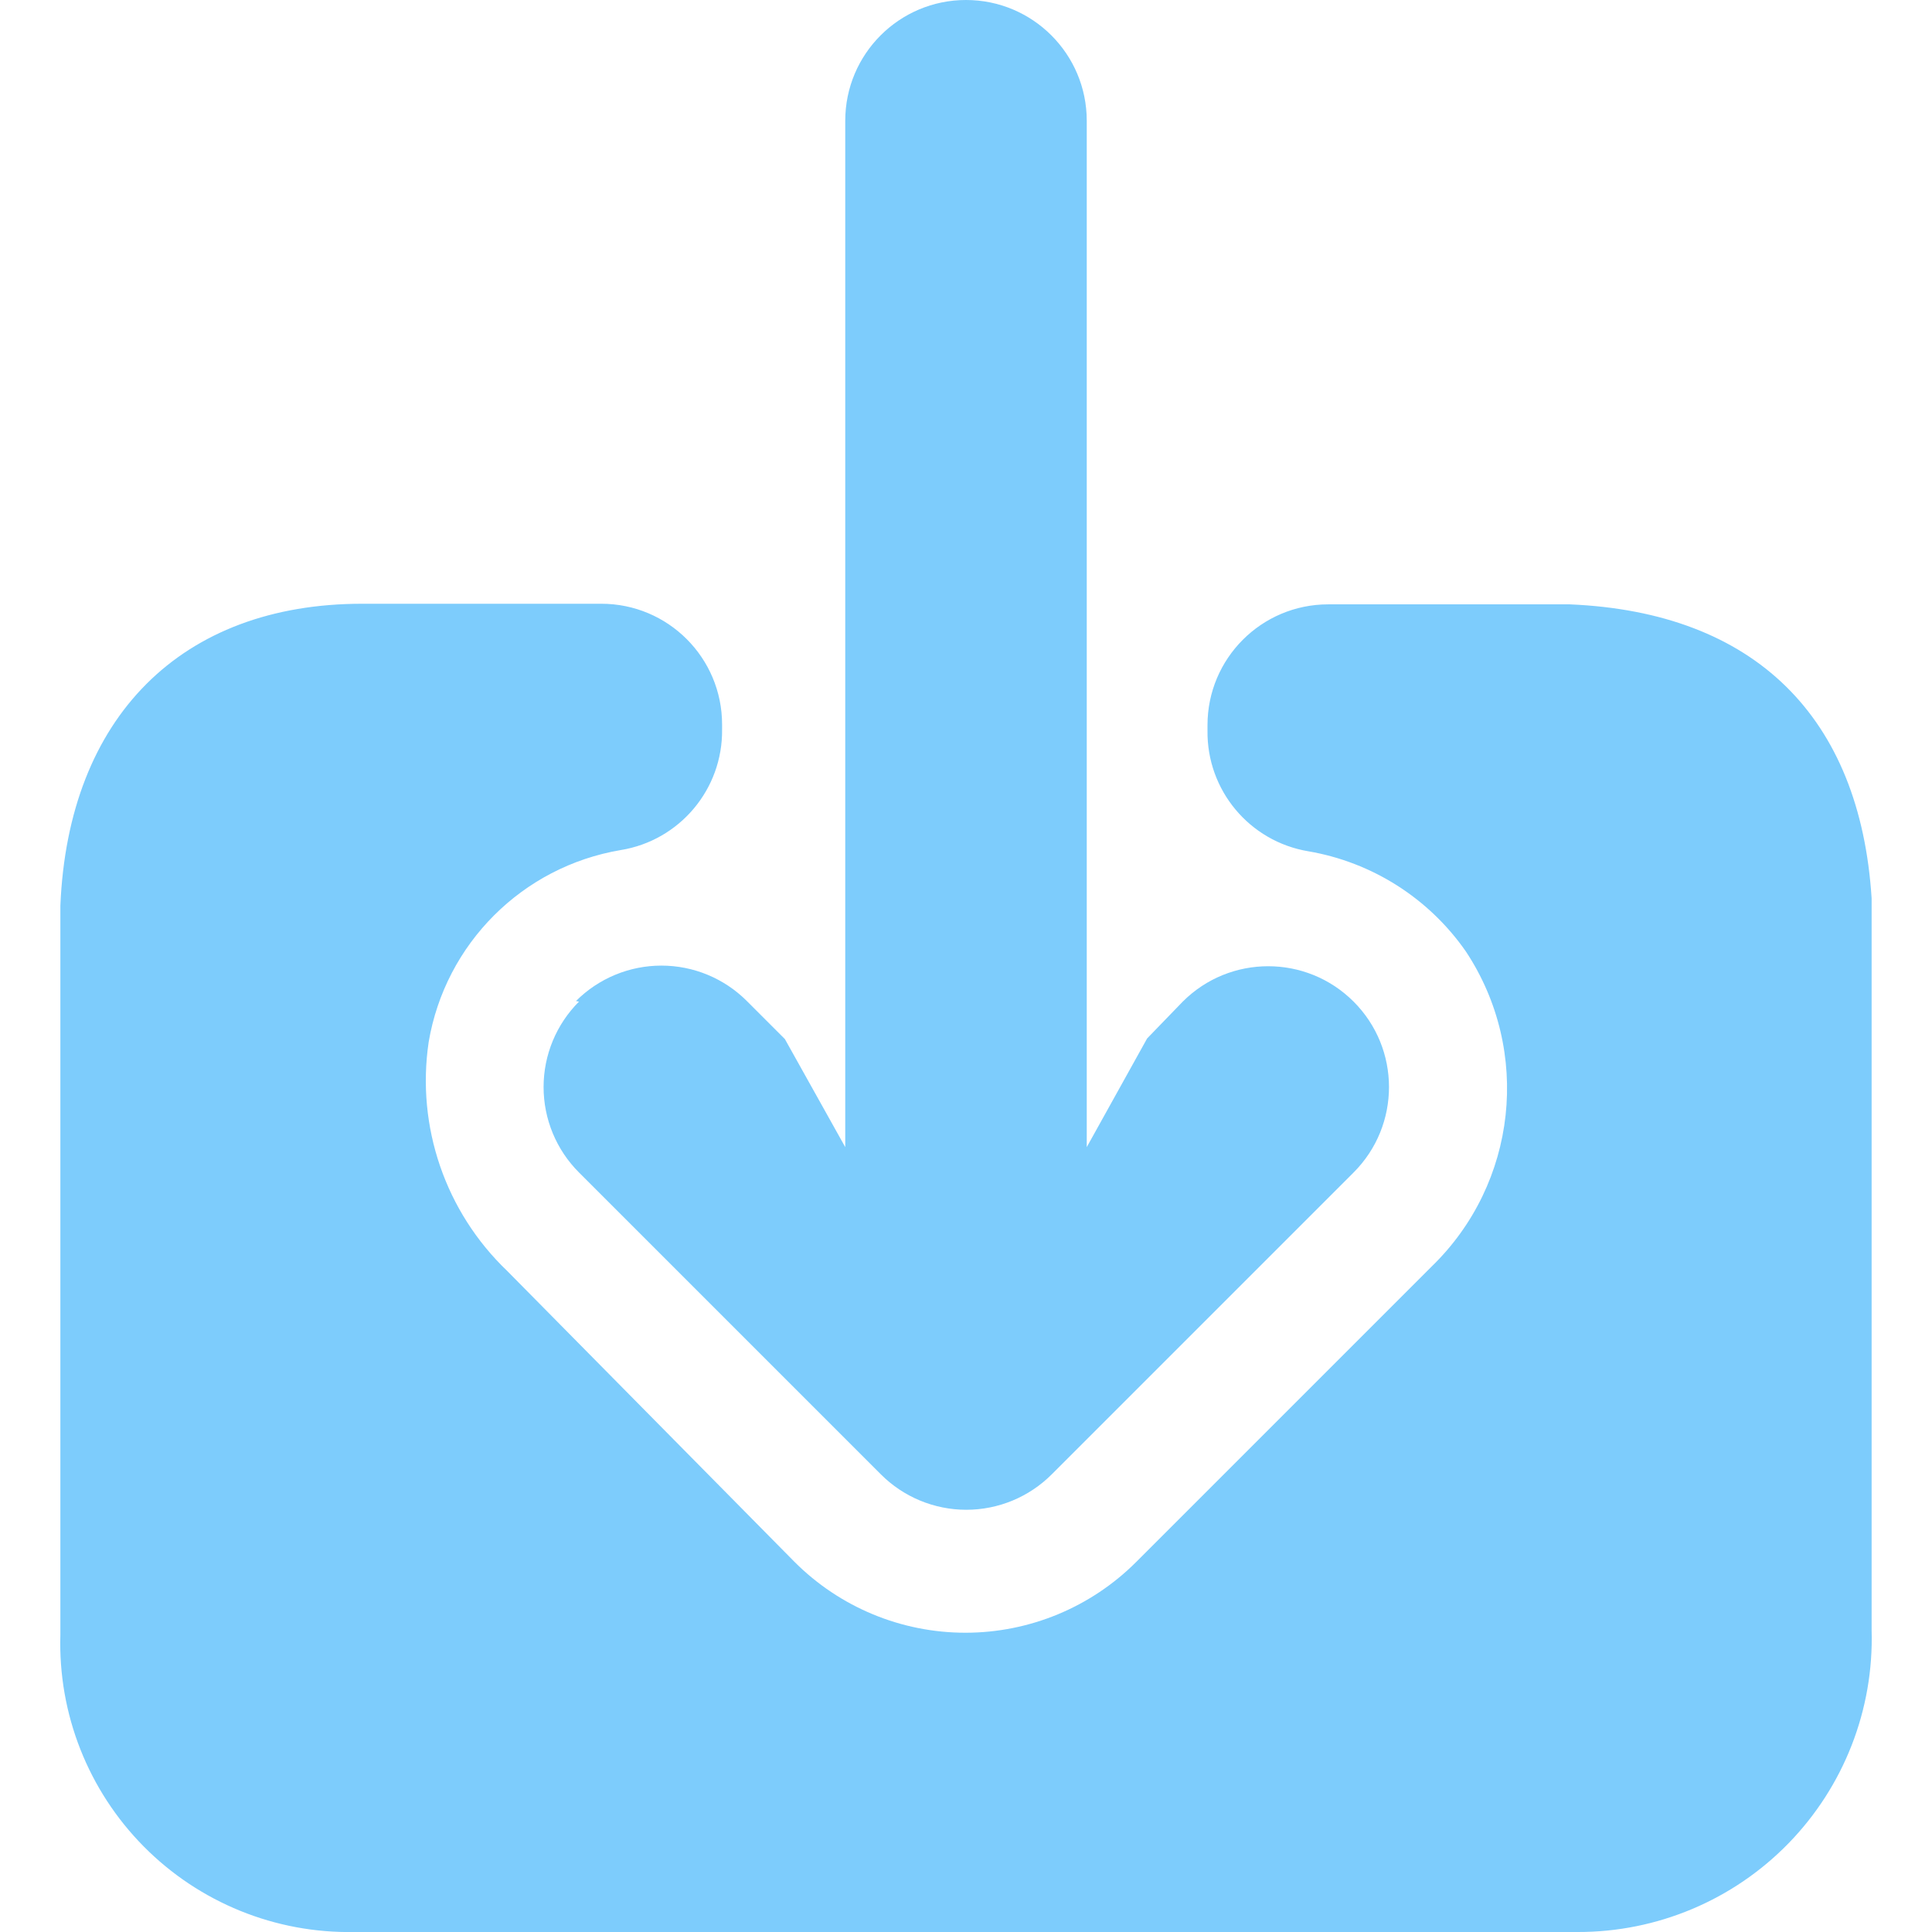
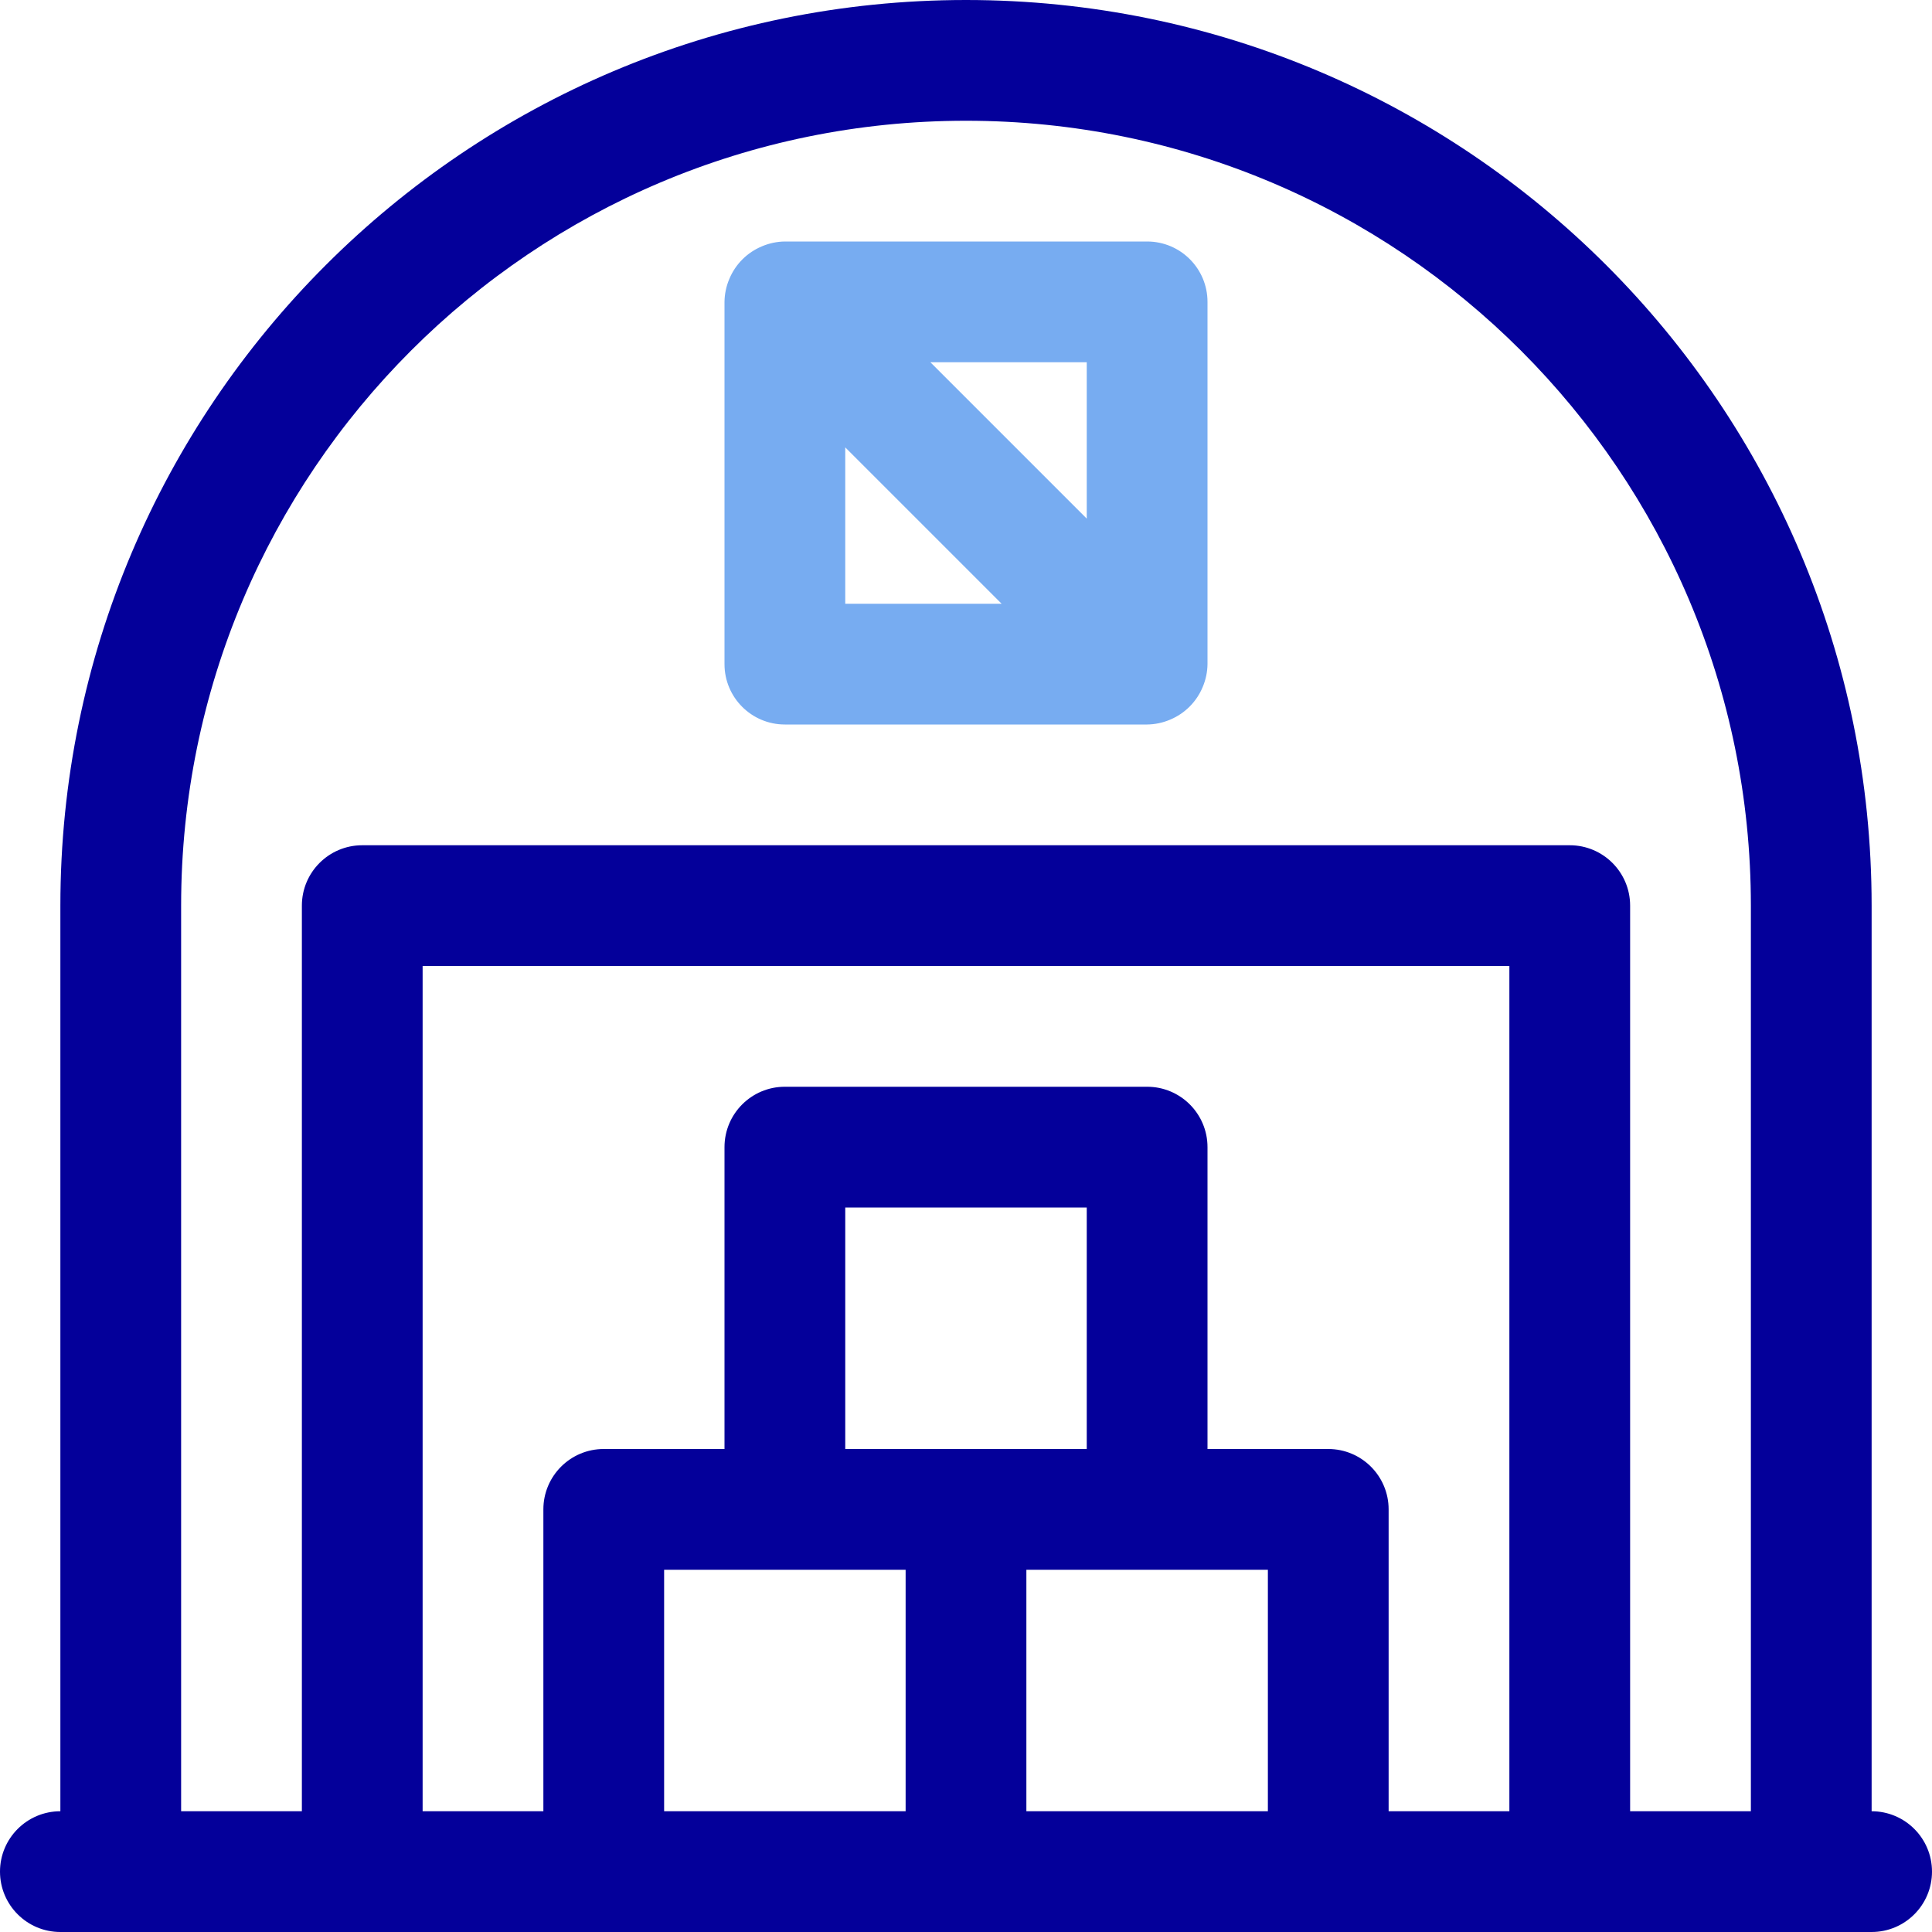
- <svg xmlns="http://www.w3.org/2000/svg" data-name="Layer 1" id="Layer_1" viewBox="0 0 32 32">
+ <svg xmlns="http://www.w3.org/2000/svg" viewBox="0 0 32 32">
  <defs>
-     <style>.cls-1{fill:#7dccfc;}</style>
+     <style>.cls-1{fill:#04009a;}.cls-2{fill:#77acf1;}</style>
  </defs>
-   <path class="cls-1" d="M9.59,16.59a2,2,0,0,0,0,2.83l5,5a2,2,0,0,0,2.83,0l5-5a2,2,0,0,0-2.83-2.83L19,17.2,18,19V2a2,2,0,0,0-4,0V19l-1-1.79-.63-.63a2,2,0,0,0-2.83,0Z" />
-   <path class="cls-1" d="M31,14.88c-.19-3-1.93-4.74-5-4.87H22a2,2,0,0,0-2,2h0v.09a2,2,0,0,0,1.67,2,4,4,0,0,1,2.61,1.66,4.11,4.11,0,0,1-.57,5.22l-4.89,4.89a4,4,0,0,1-5.66,0L8.4,21.05A4.36,4.36,0,0,1,7.1,17.26a3.88,3.88,0,0,1,3.18-3.18,2,2,0,0,0,1.68-2V12a2,2,0,0,0-2-2H6c-3,0-4.87,1.88-5,5V27.08A4.78,4.78,0,0,0,5.87,32H26.13A4.86,4.86,0,0,0,31,27V15S31,14.92,31,14.88Z" />
+   <g data-name="23. Warehouse" id="_23._Warehouse">
+     <path class="cls-1" d="M31,30V15A15,15,0,0,0,1,15V30a1,1,0,0,0,0,2H31a1,1,0,0,0,0-2ZM18,24H14V20h4Zm-5,2h2v4H11V26Zm4,4V26h4v4Zm6,0V25a1,1,0,0,0-1-1H20V19a1,1,0,0,0-1-1H13a1,1,0,0,0-1,1v5H10a1,1,0,0,0-1,1v5H7V16H25V30Zm4,0V15a1,1,0,0,0-1-1H6a1,1,0,0,0-1,1V30H3V15a13,13,0,0,1,26,0V30Z" />
+     <path class="cls-2" d="M20,5a1,1,0,0,0-1-1H13a1,1,0,0,0-.38.08,1,1,0,0,0-.54.54A1,1,0,0,0,12,5v6a1,1,0,0,0,1,1h6a1,1,0,0,0,.38-.08,1,1,0,0,0,.54-.54A1,1,0,0,0,20,11ZM18,8.59,15.41,6H18ZM14,7.41,16.59,10H14Z" />
+   </g>
</svg>
